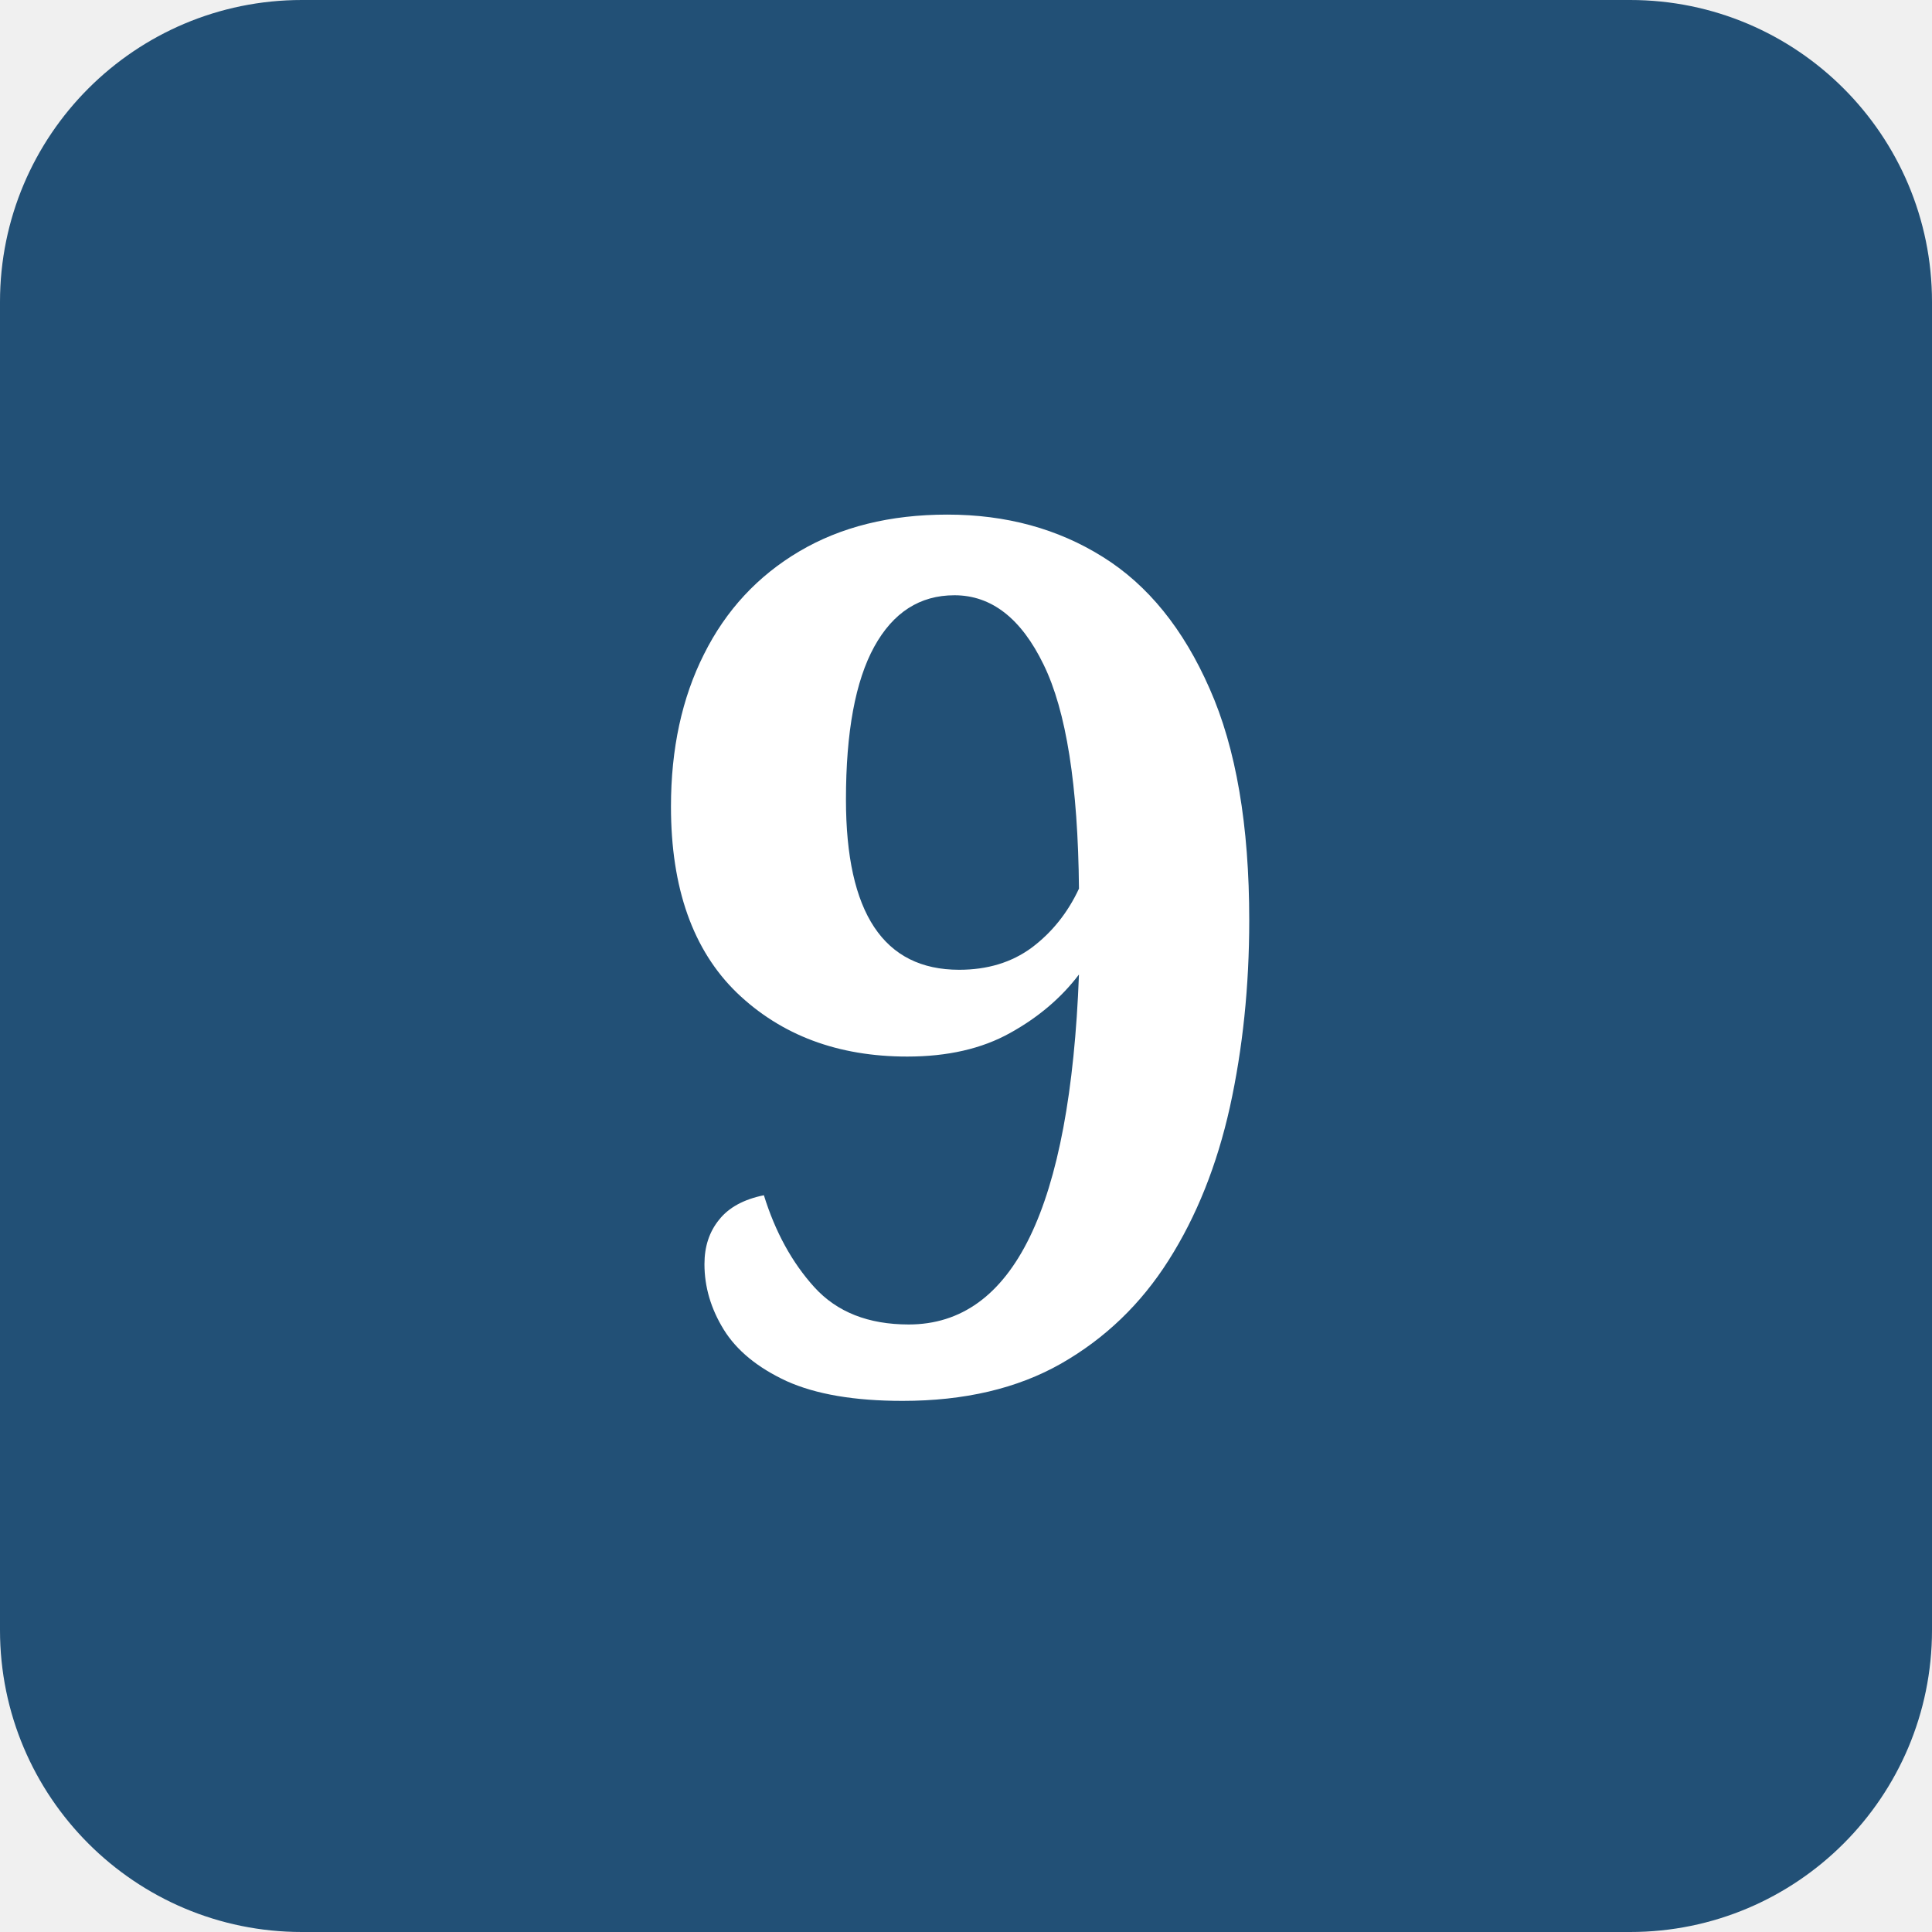
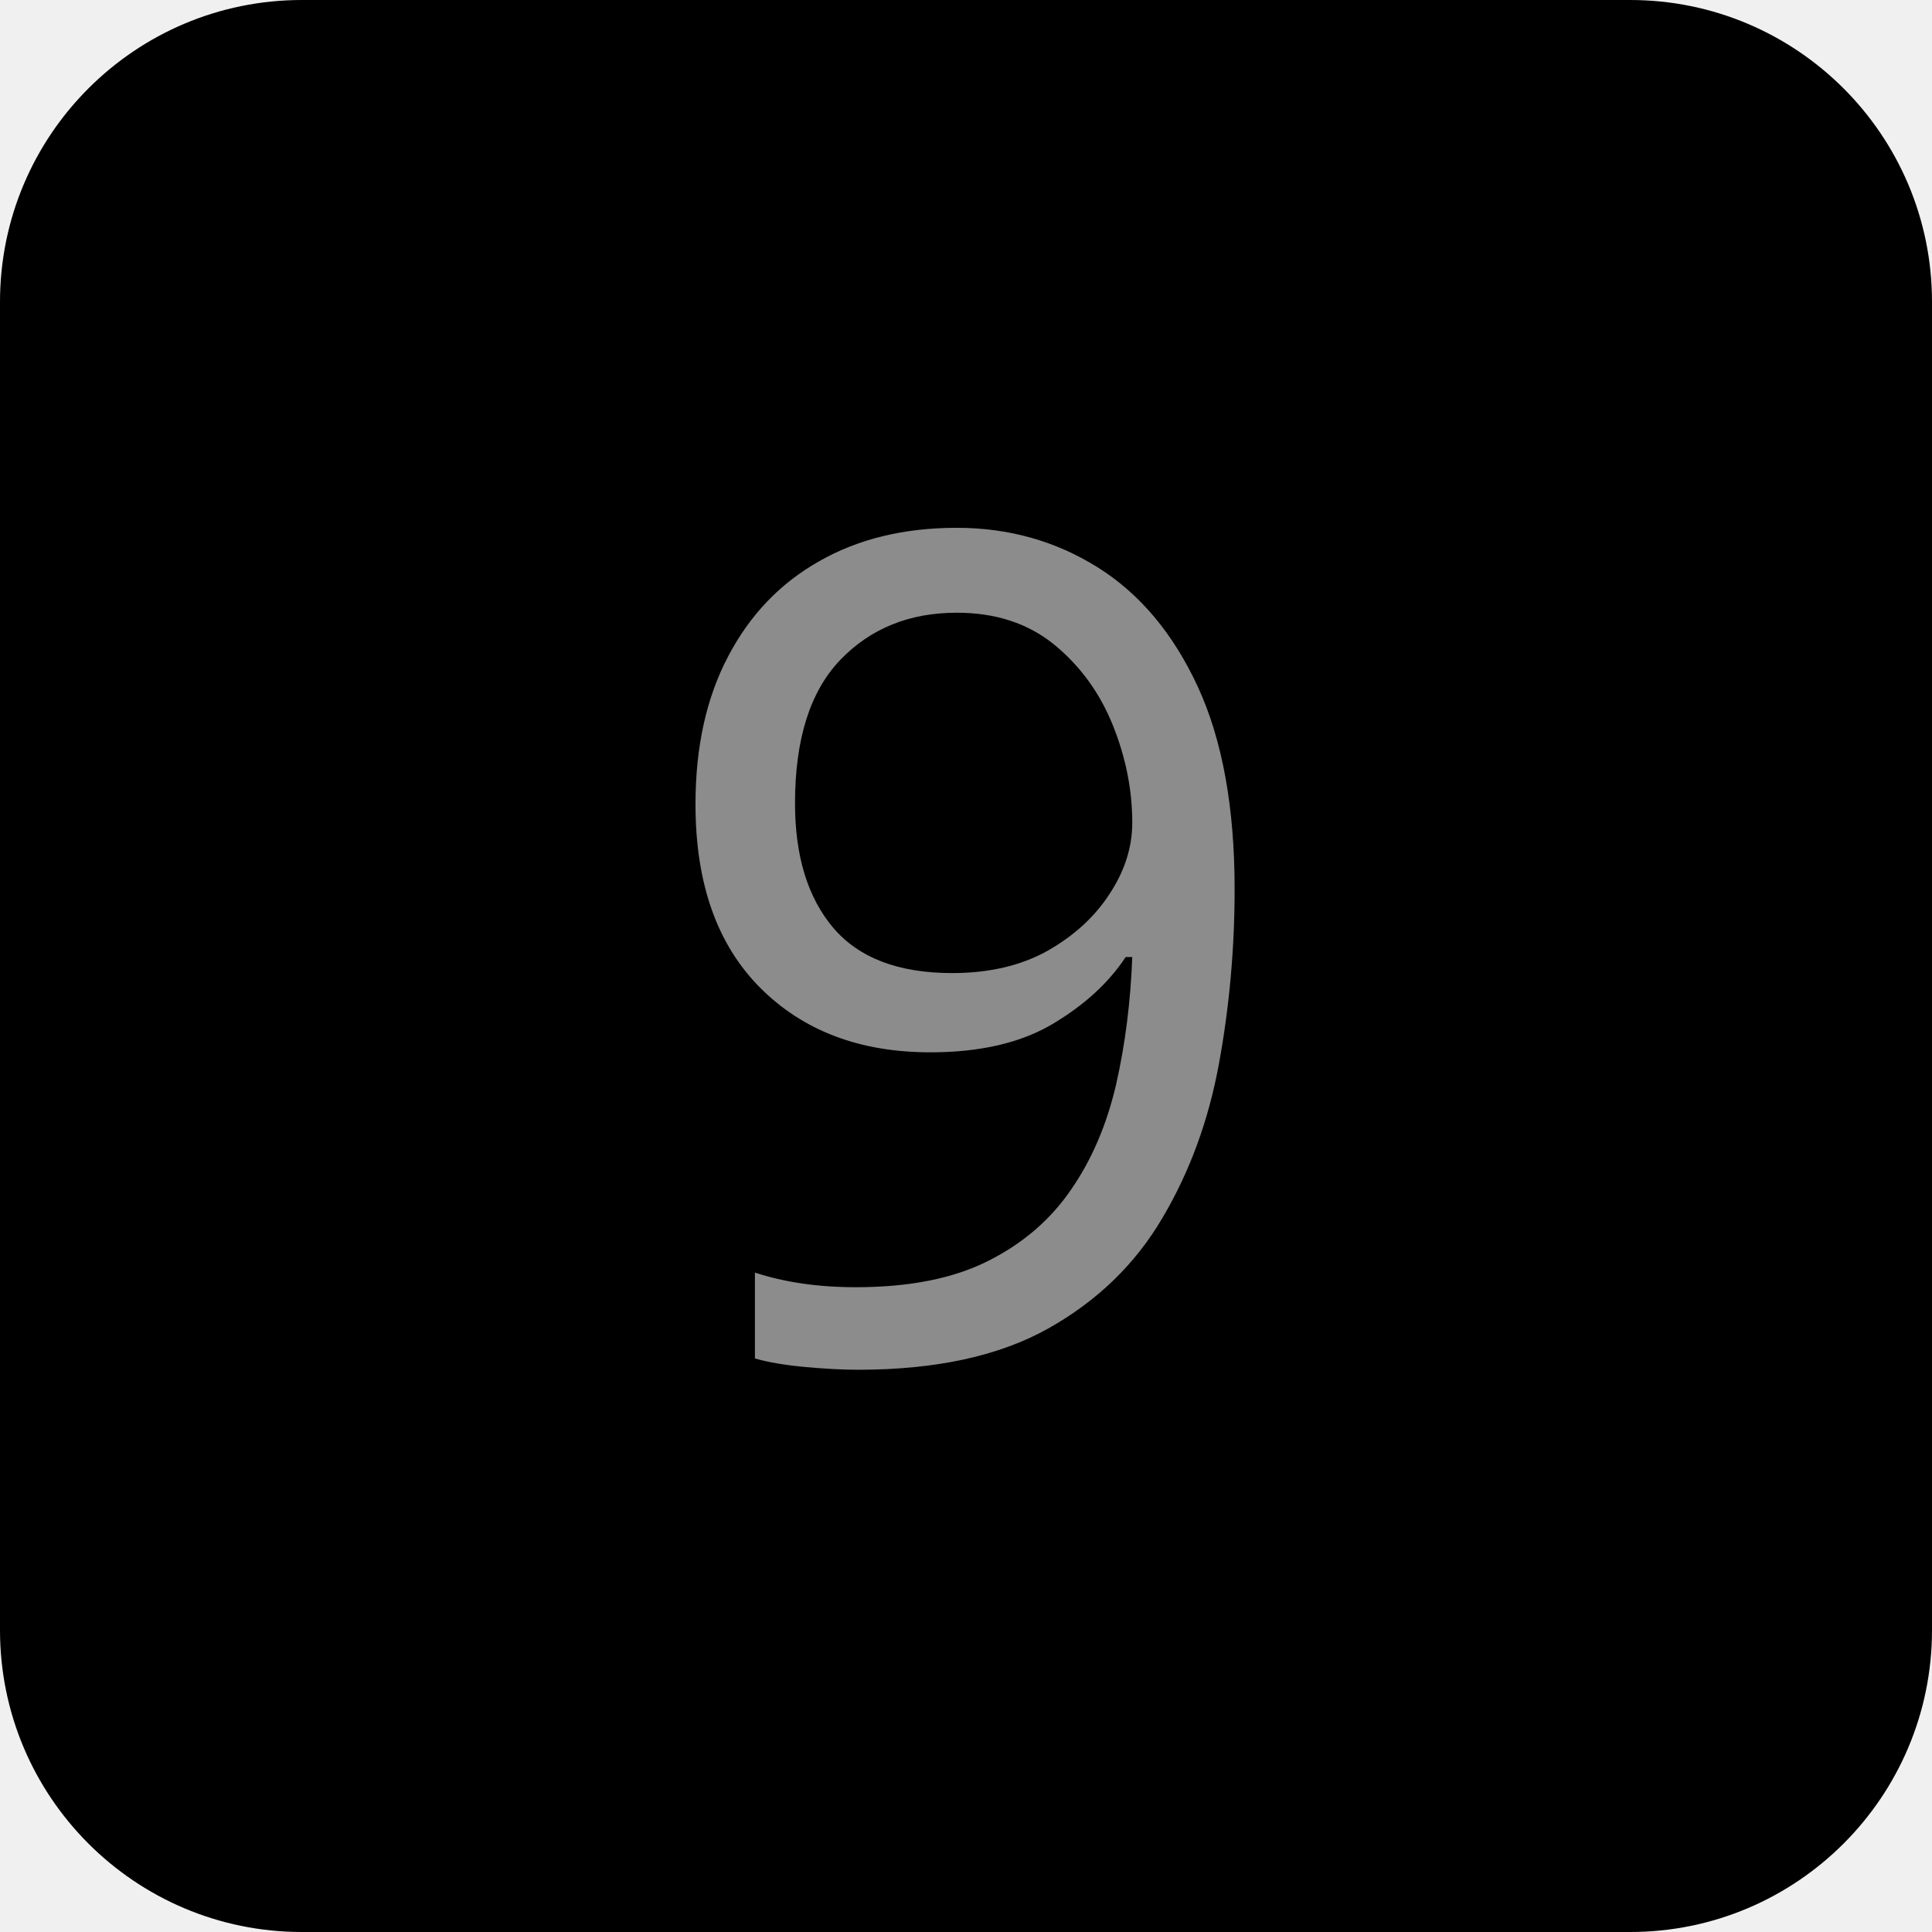
<svg xmlns="http://www.w3.org/2000/svg" viewBox="0 0 64 64">
-   <rect width="64" height="64" rx="10" fill="#225076" />
-   <text x="32" y="46" font-family="Georgia,serif" font-size="40" font-weight="700" fill="#fff" text-anchor="middle">9</text>
+   <rect width="64" height="64" rx="10" fill="#000" />
+   <text x="32" y="45" font-family="system-ui,sans-serif" font-size="38" font-weight="300" fill="#8c8c8c" text-anchor="middle">9</text>
</svg>
